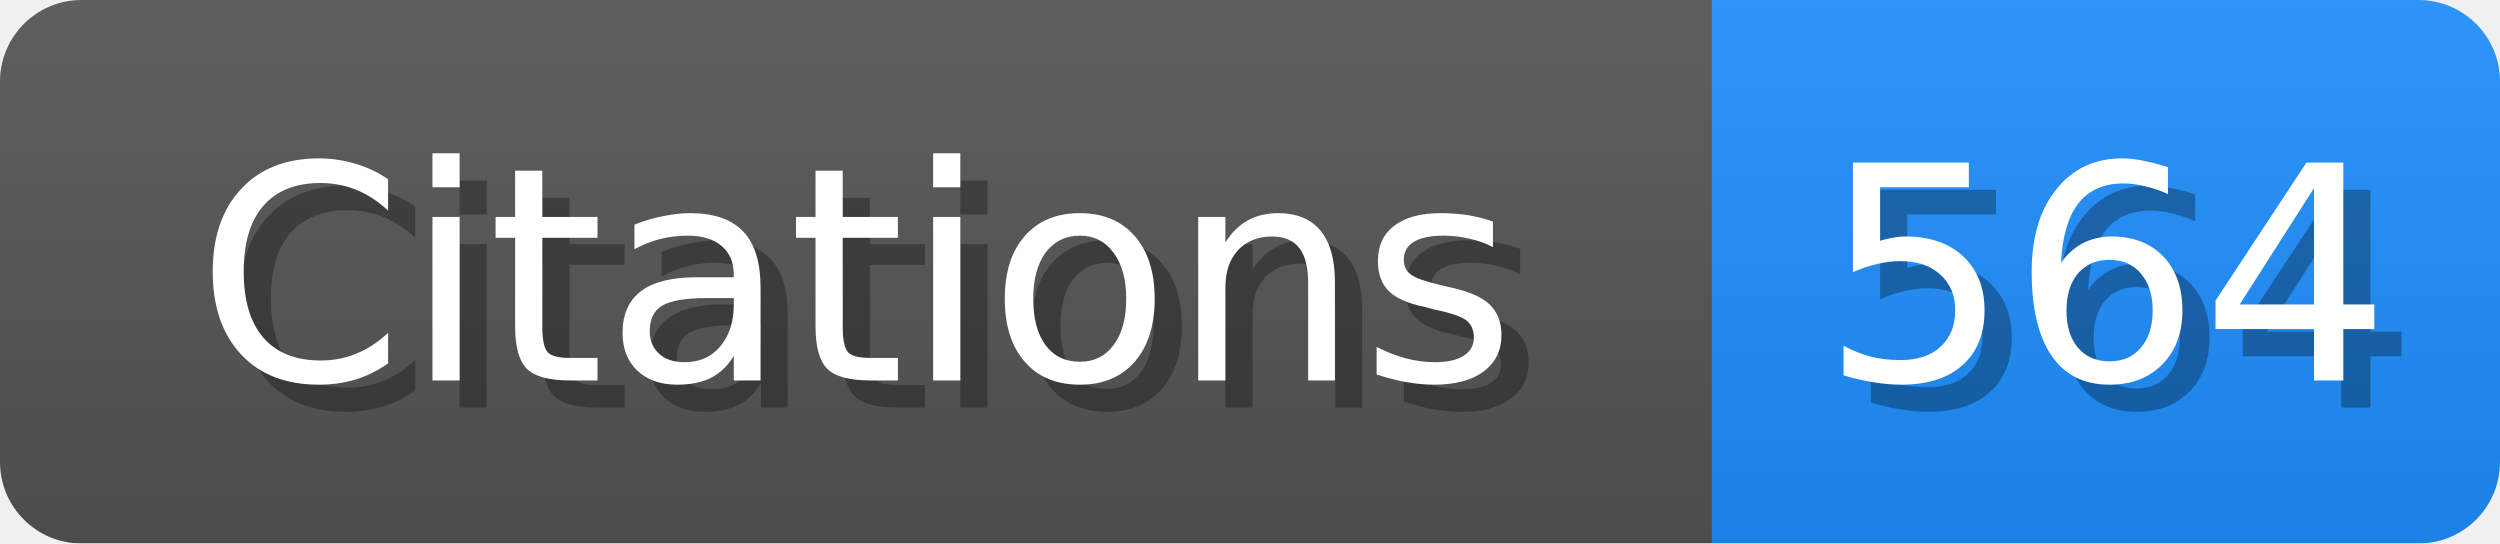
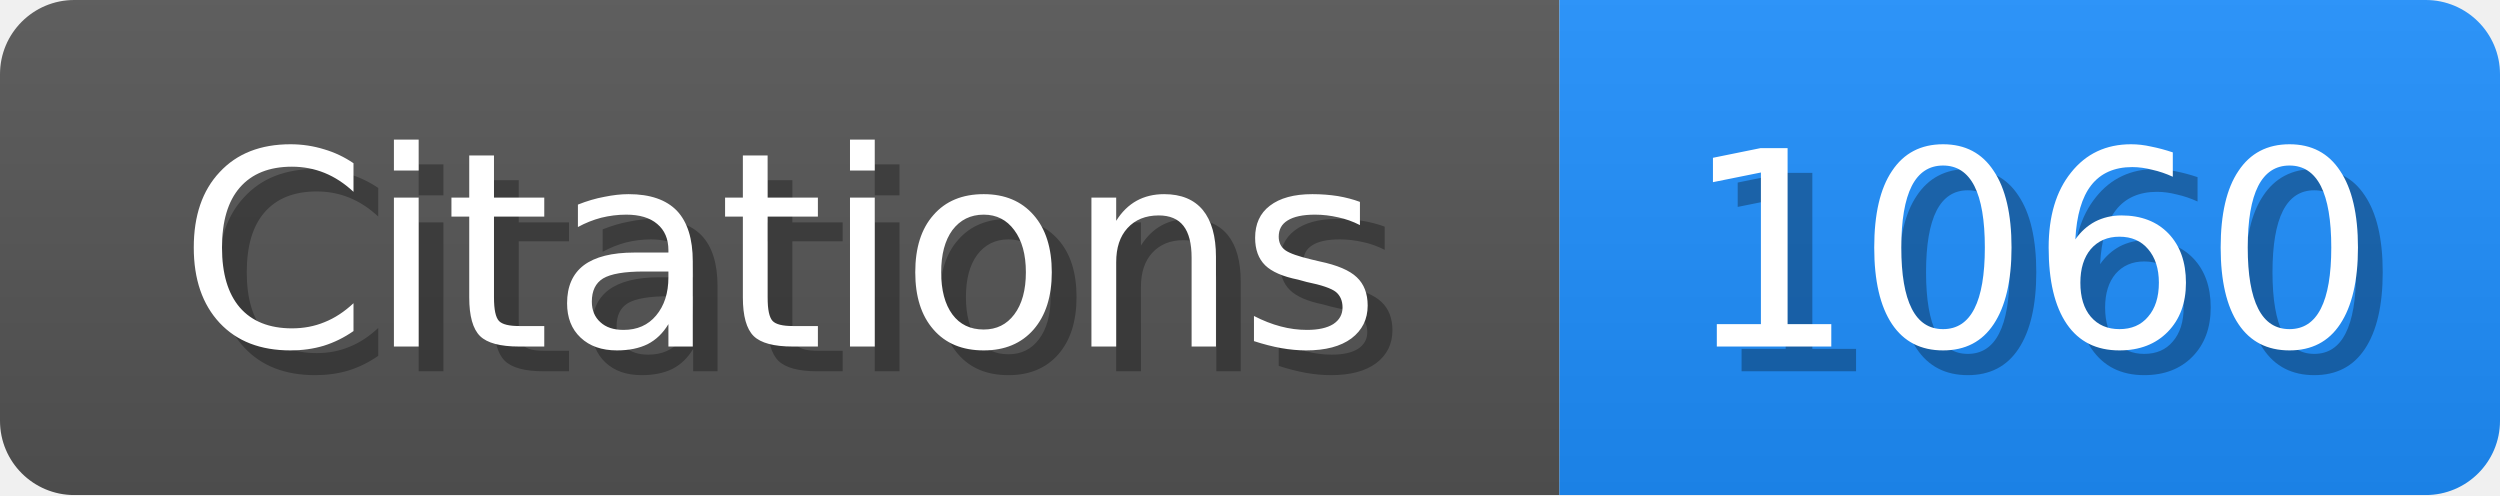
- <svg xmlns="http://www.w3.org/2000/svg" width="92" height="20">
+ <svg xmlns="http://www.w3.org/2000/svg" width="101" height="20">
  <linearGradient id="b" x2="0" y2="100%">
    <stop offset="0" stop-color="#bbb" stop-opacity=".1" />
    <stop offset="1" stop-opacity=".1" />
  </linearGradient>
-   <mask id="anybadge_1">
-     <rect width="92" height="20" rx="3" fill="#fff" />
+   <mask id="scholar_badge">
+     <rect width="101" height="20" rx="3" fill="#fff" />
  </mask>
-   <g mask="url(#anybadge_1)">
+   <g mask="url(#scholar_badge)">
    <path fill="#555" d="M0 0h63v20H0z" />
-     <path fill="#1E90FF" d="M63 0h29v20H63z" />
-     <path fill="url(#b)" d="M0 0h92v20H0z" />
+     <path fill="#1E90FF" d="M63 0h38v20H63z" />
+     <path fill="url(#b)" d="M0 0h101v20H0z" />
  </g>
  <g fill="#fff" text-anchor="middle" font-family="DejaVu Sans,Verdana,Geneva,sans-serif" font-size="11">
    <text x="32.5" y="15" fill="#010101" fill-opacity=".3">Citations</text>
    <text x="31.5" y="14">Citations</text>
  </g>
  <g fill="#fff" text-anchor="middle" font-family="DejaVu Sans,Verdana,Geneva,sans-serif" font-size="11">
-     <text x="78.5" y="15" fill="#010101" fill-opacity=".3">564</text>
-     <text x="77.5" y="14">564</text>
+     <text x="83.0" y="15" fill="#010101" fill-opacity=".3">1060</text>
+     <text x="82.0" y="14">1060</text>
  </g>
</svg>
